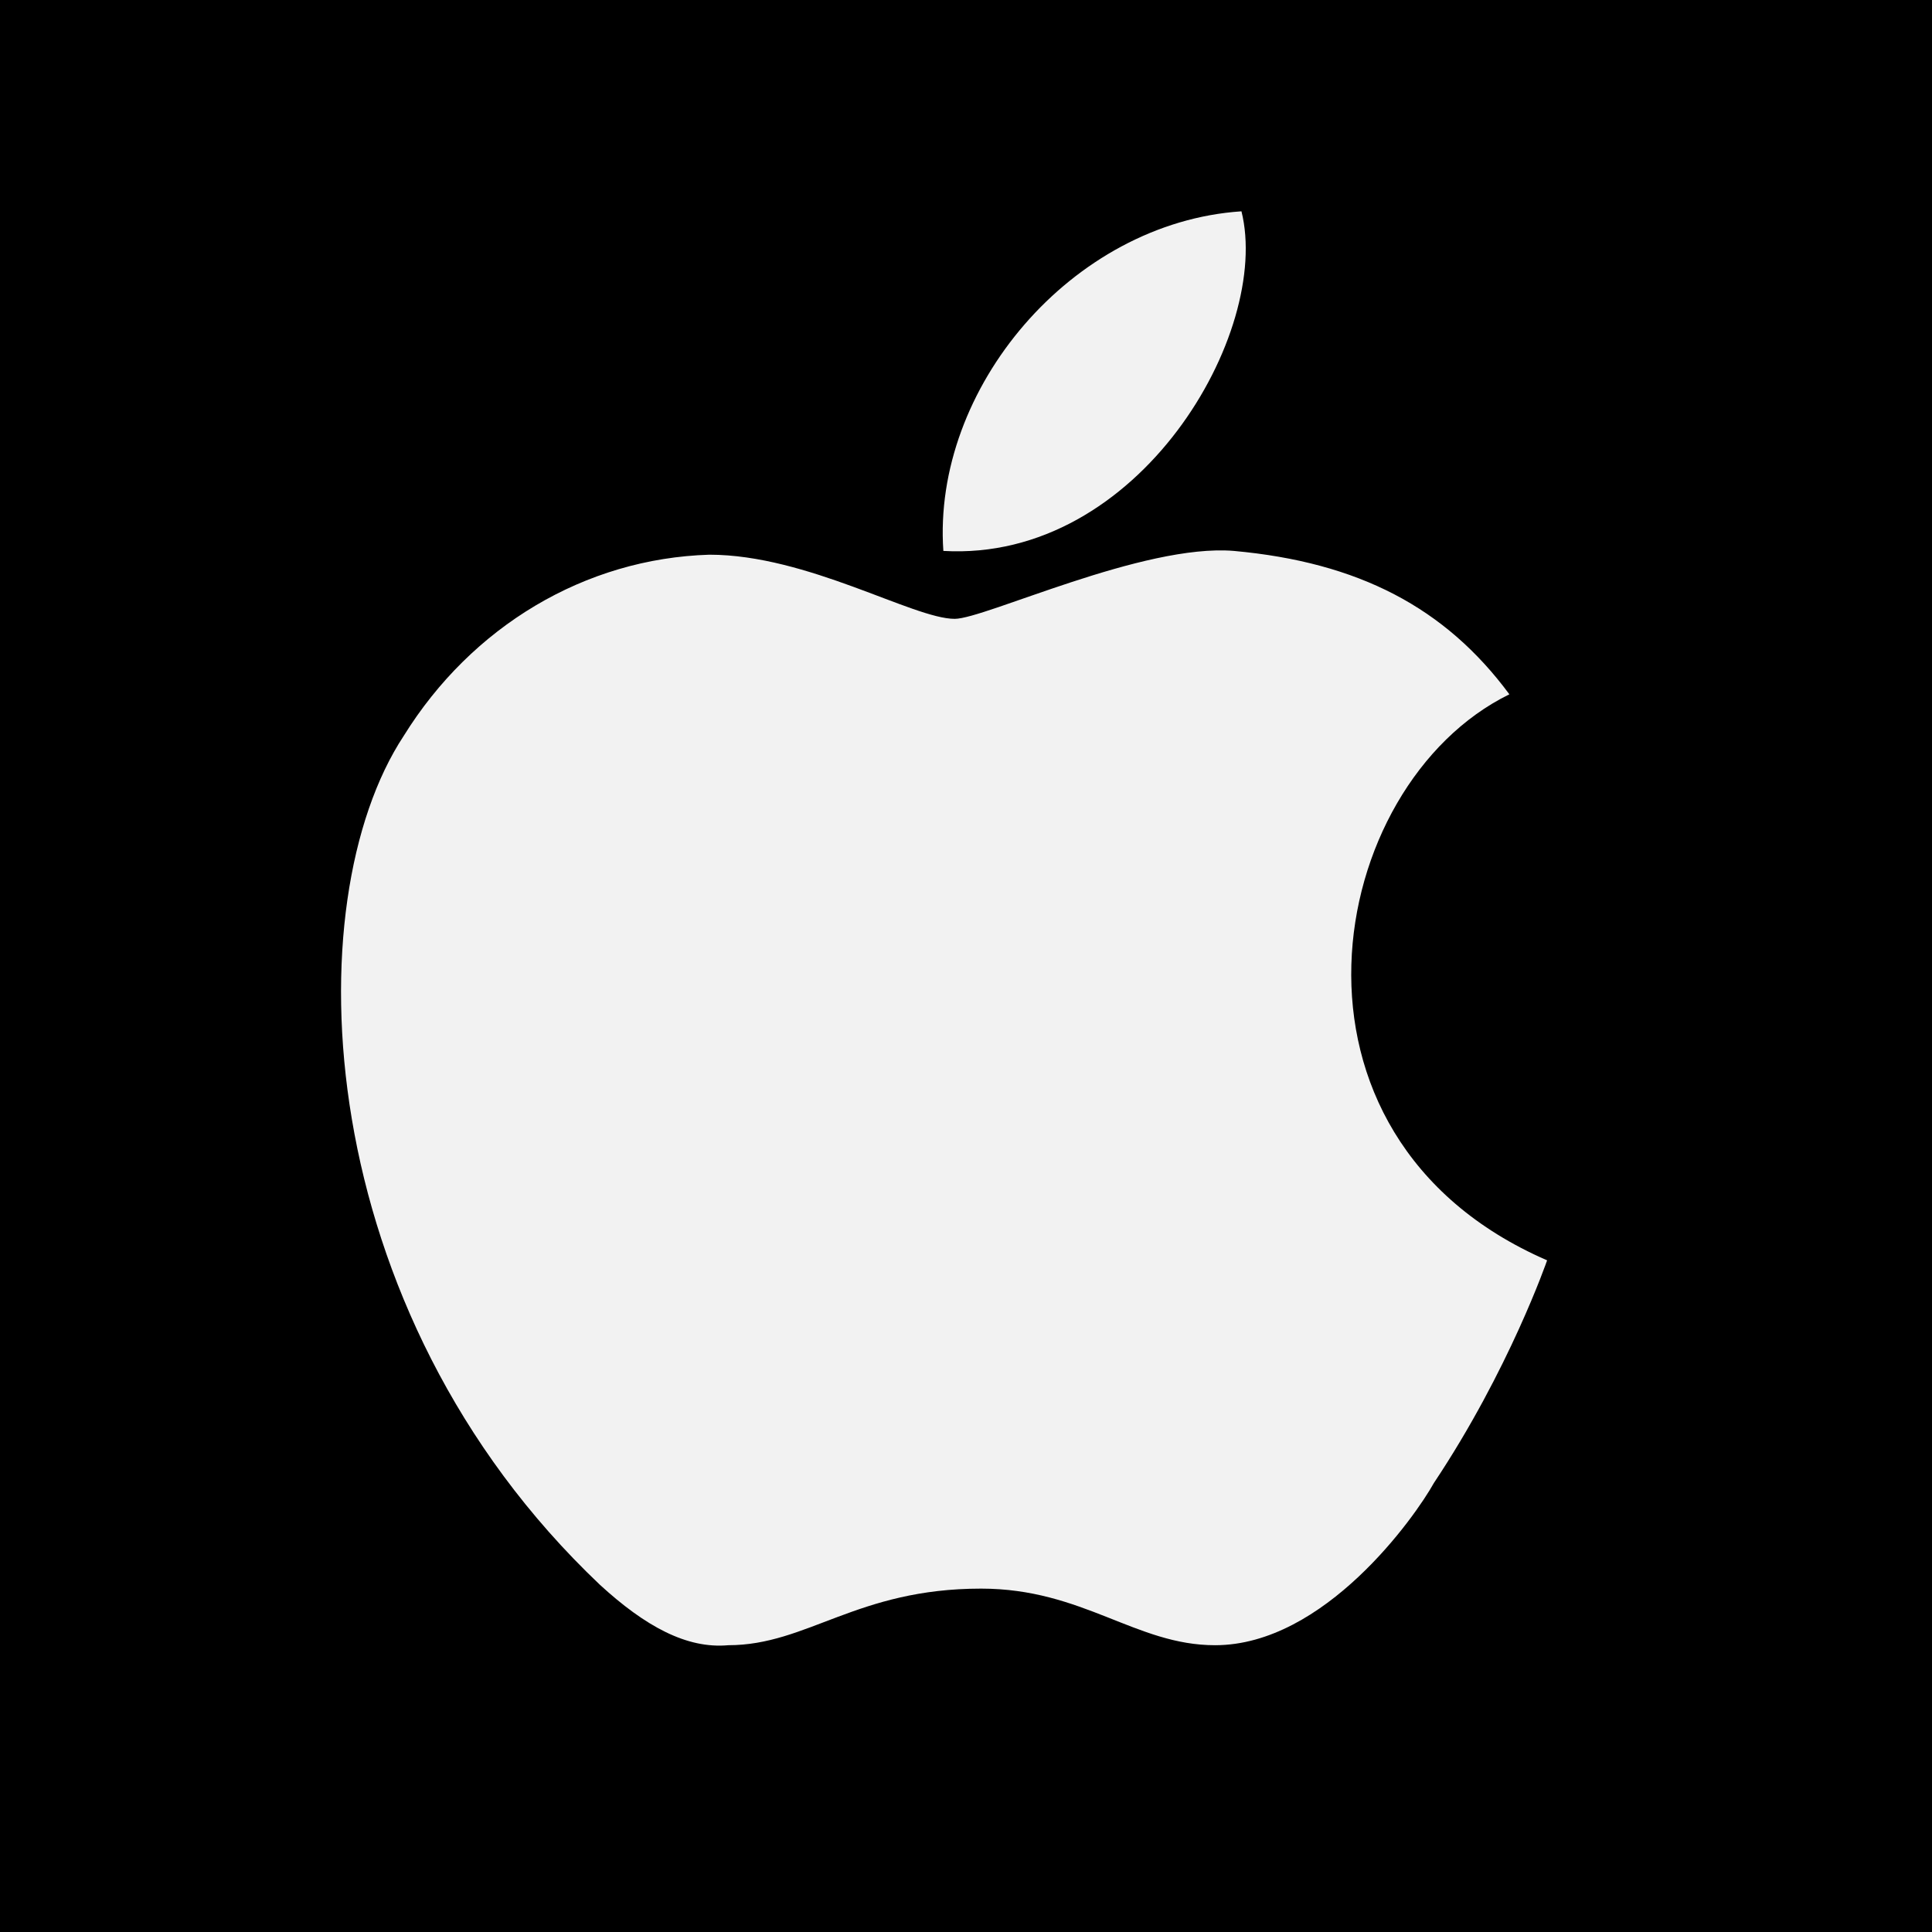
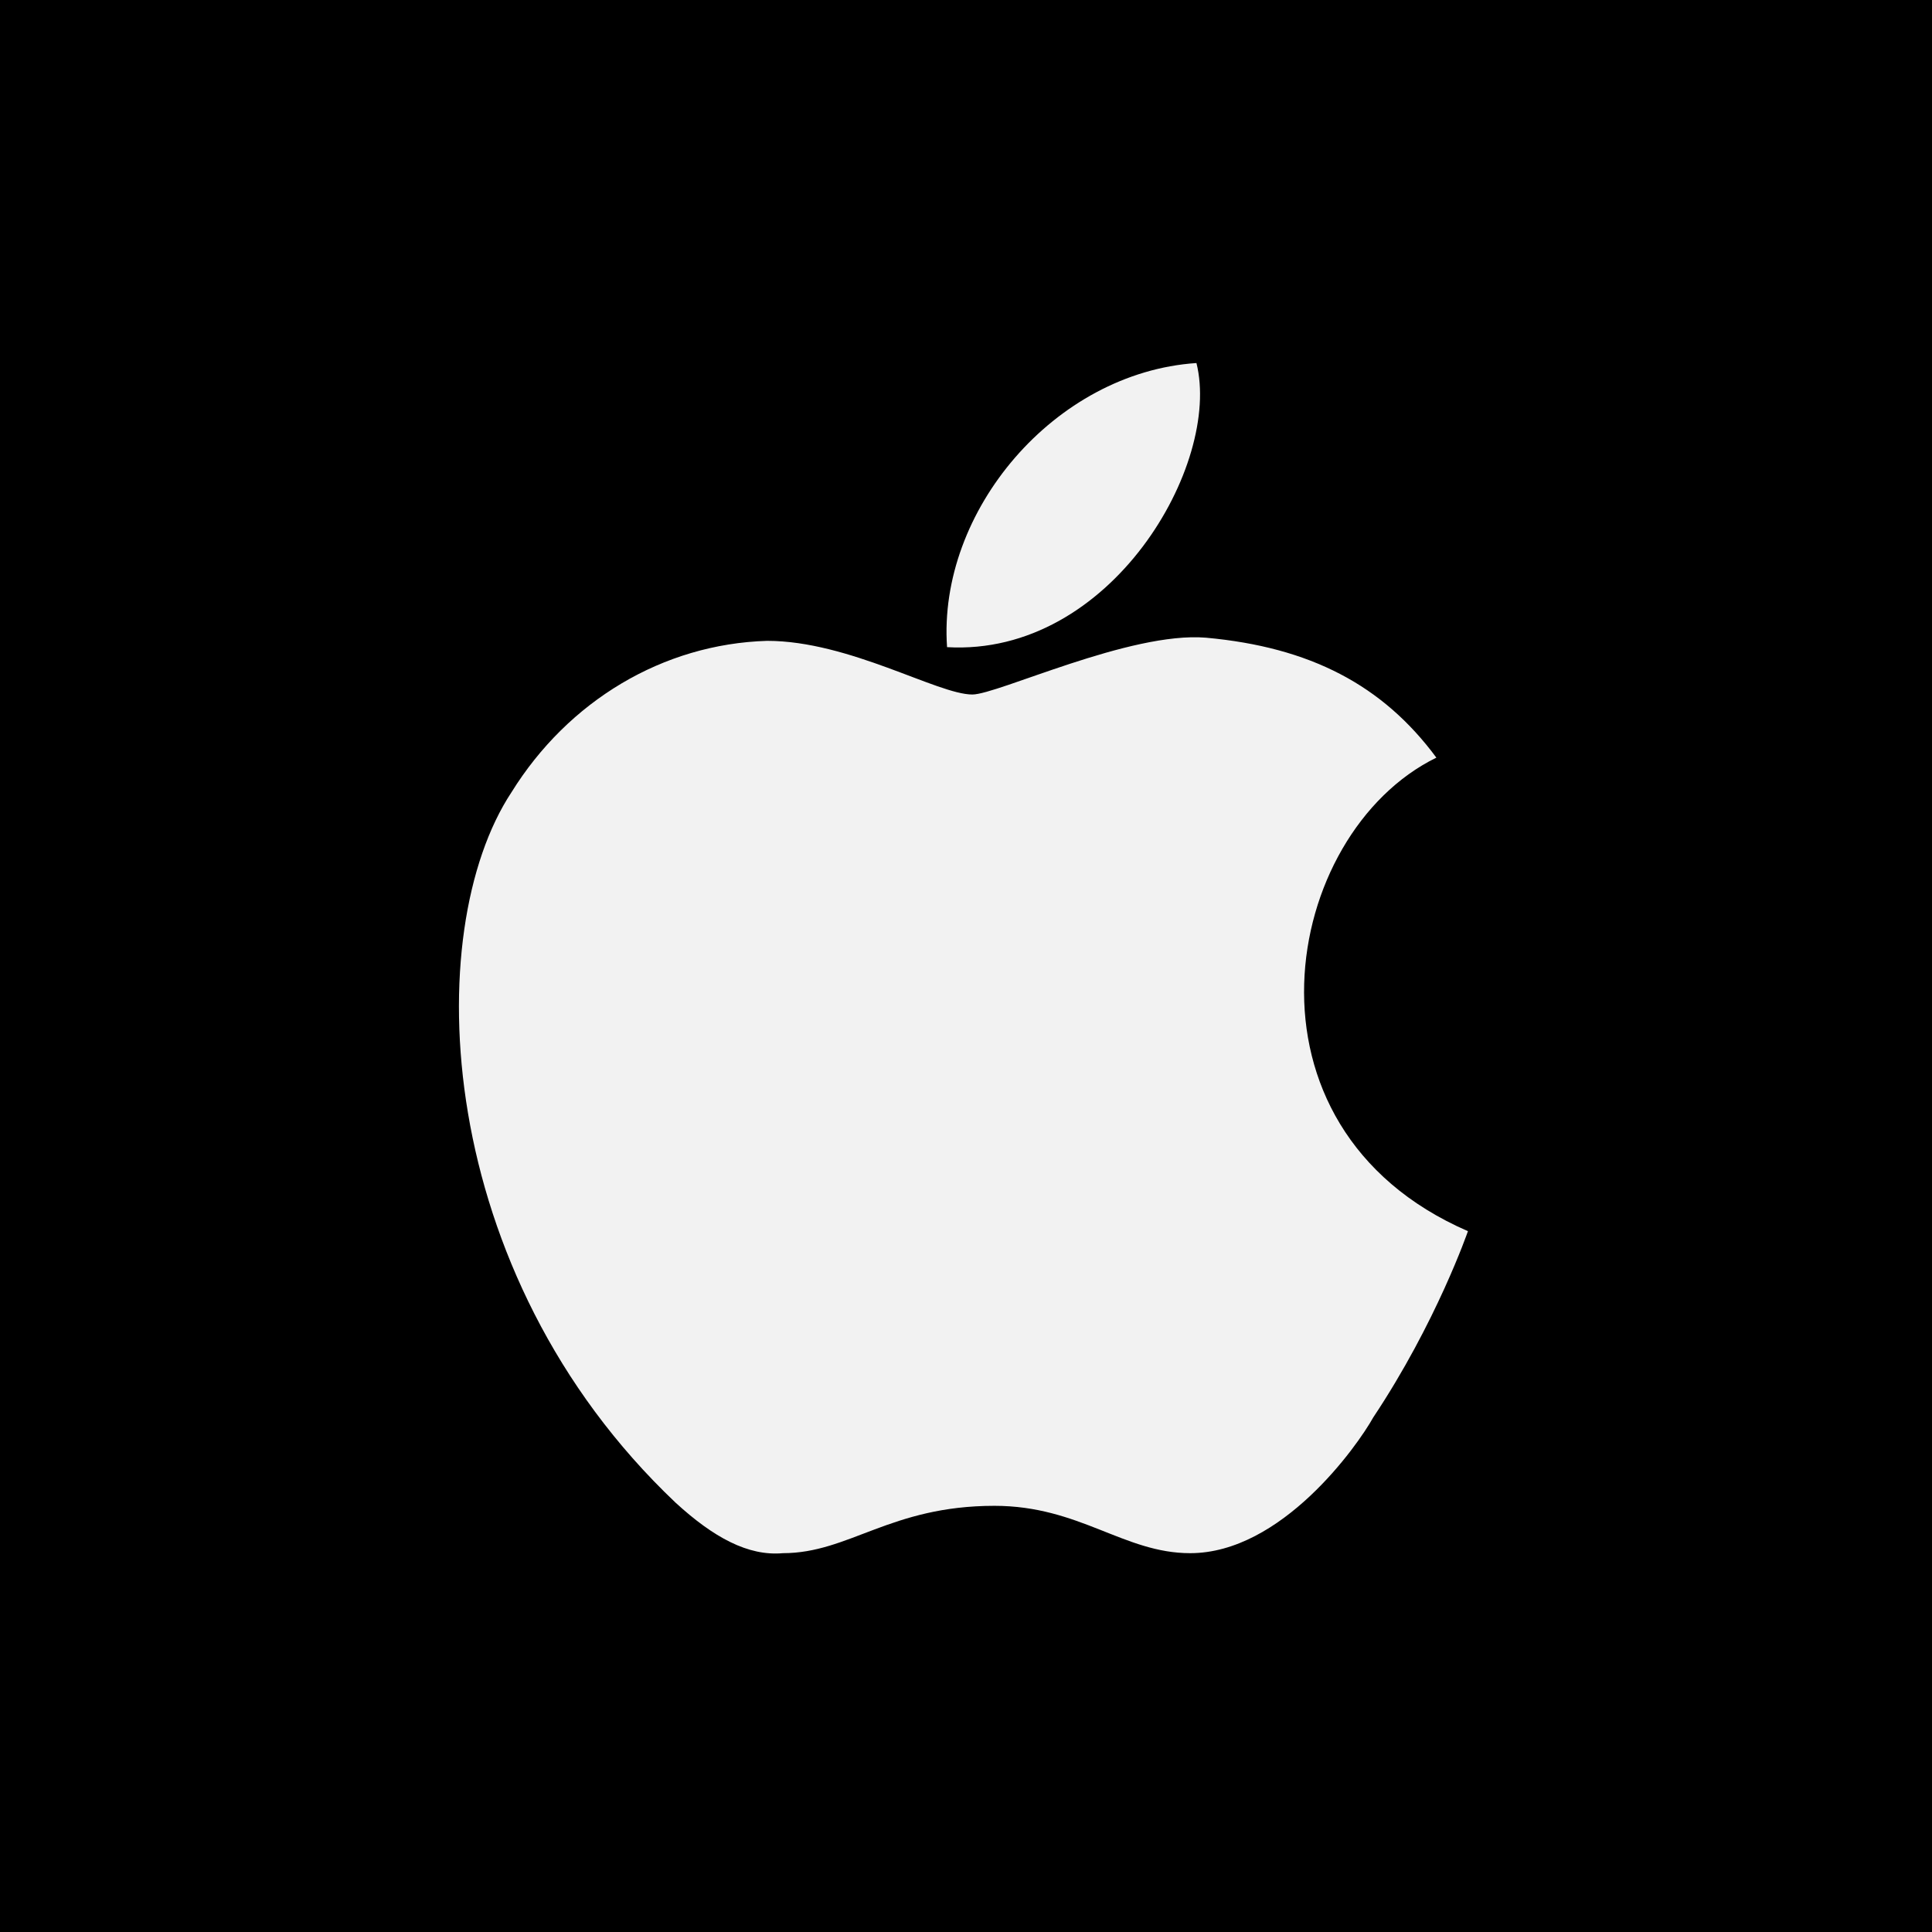
- <svg xmlns="http://www.w3.org/2000/svg" fill="#000" height="48" width="48" viewBox="0 0 512 512">
-   <rect width="512" height="512" fill="current" />
-   <path fill="#f2f2f2" d="M410 334s-10 29-30 59c-5 9-29 43-58 43-21 0-35-15-62-15-33 0-46 15-67 15-11 1-22-5-34-16-77-73-81-181-52-225 18-29 48-47 81-48 26 0 54 17 65 17 8 0 50-20 74-18 33 3 56 15 73 38-49 24-66 117 10 150zM329 56c8 32-27 93-79 90-3-43 34-87 79-90z" />
+ <svg xmlns="http://www.w3.org/2000/svg" fill="#000" height="48" width="48" viewBox="0 0 612 612">
+   <rect width="612" height="612" fill="current" />
+   <path fill="#f2f2f2" d="M465 390s-10 29-30 59c-5 9-29 43-58 43-21 0-35-15-62-15-33 0-46 15-67 15-11 1-22-5-34-16-77-73-81-181-52-225 18-29 48-47 81-48 26 0 54 17 65 17 8 0 50-20 74-18 33 3 56 15 73 38-49 24-66 117 10 150zM379 115c8 32-27 93-79 90-3-43 34-87 79-90z" />
</svg>
